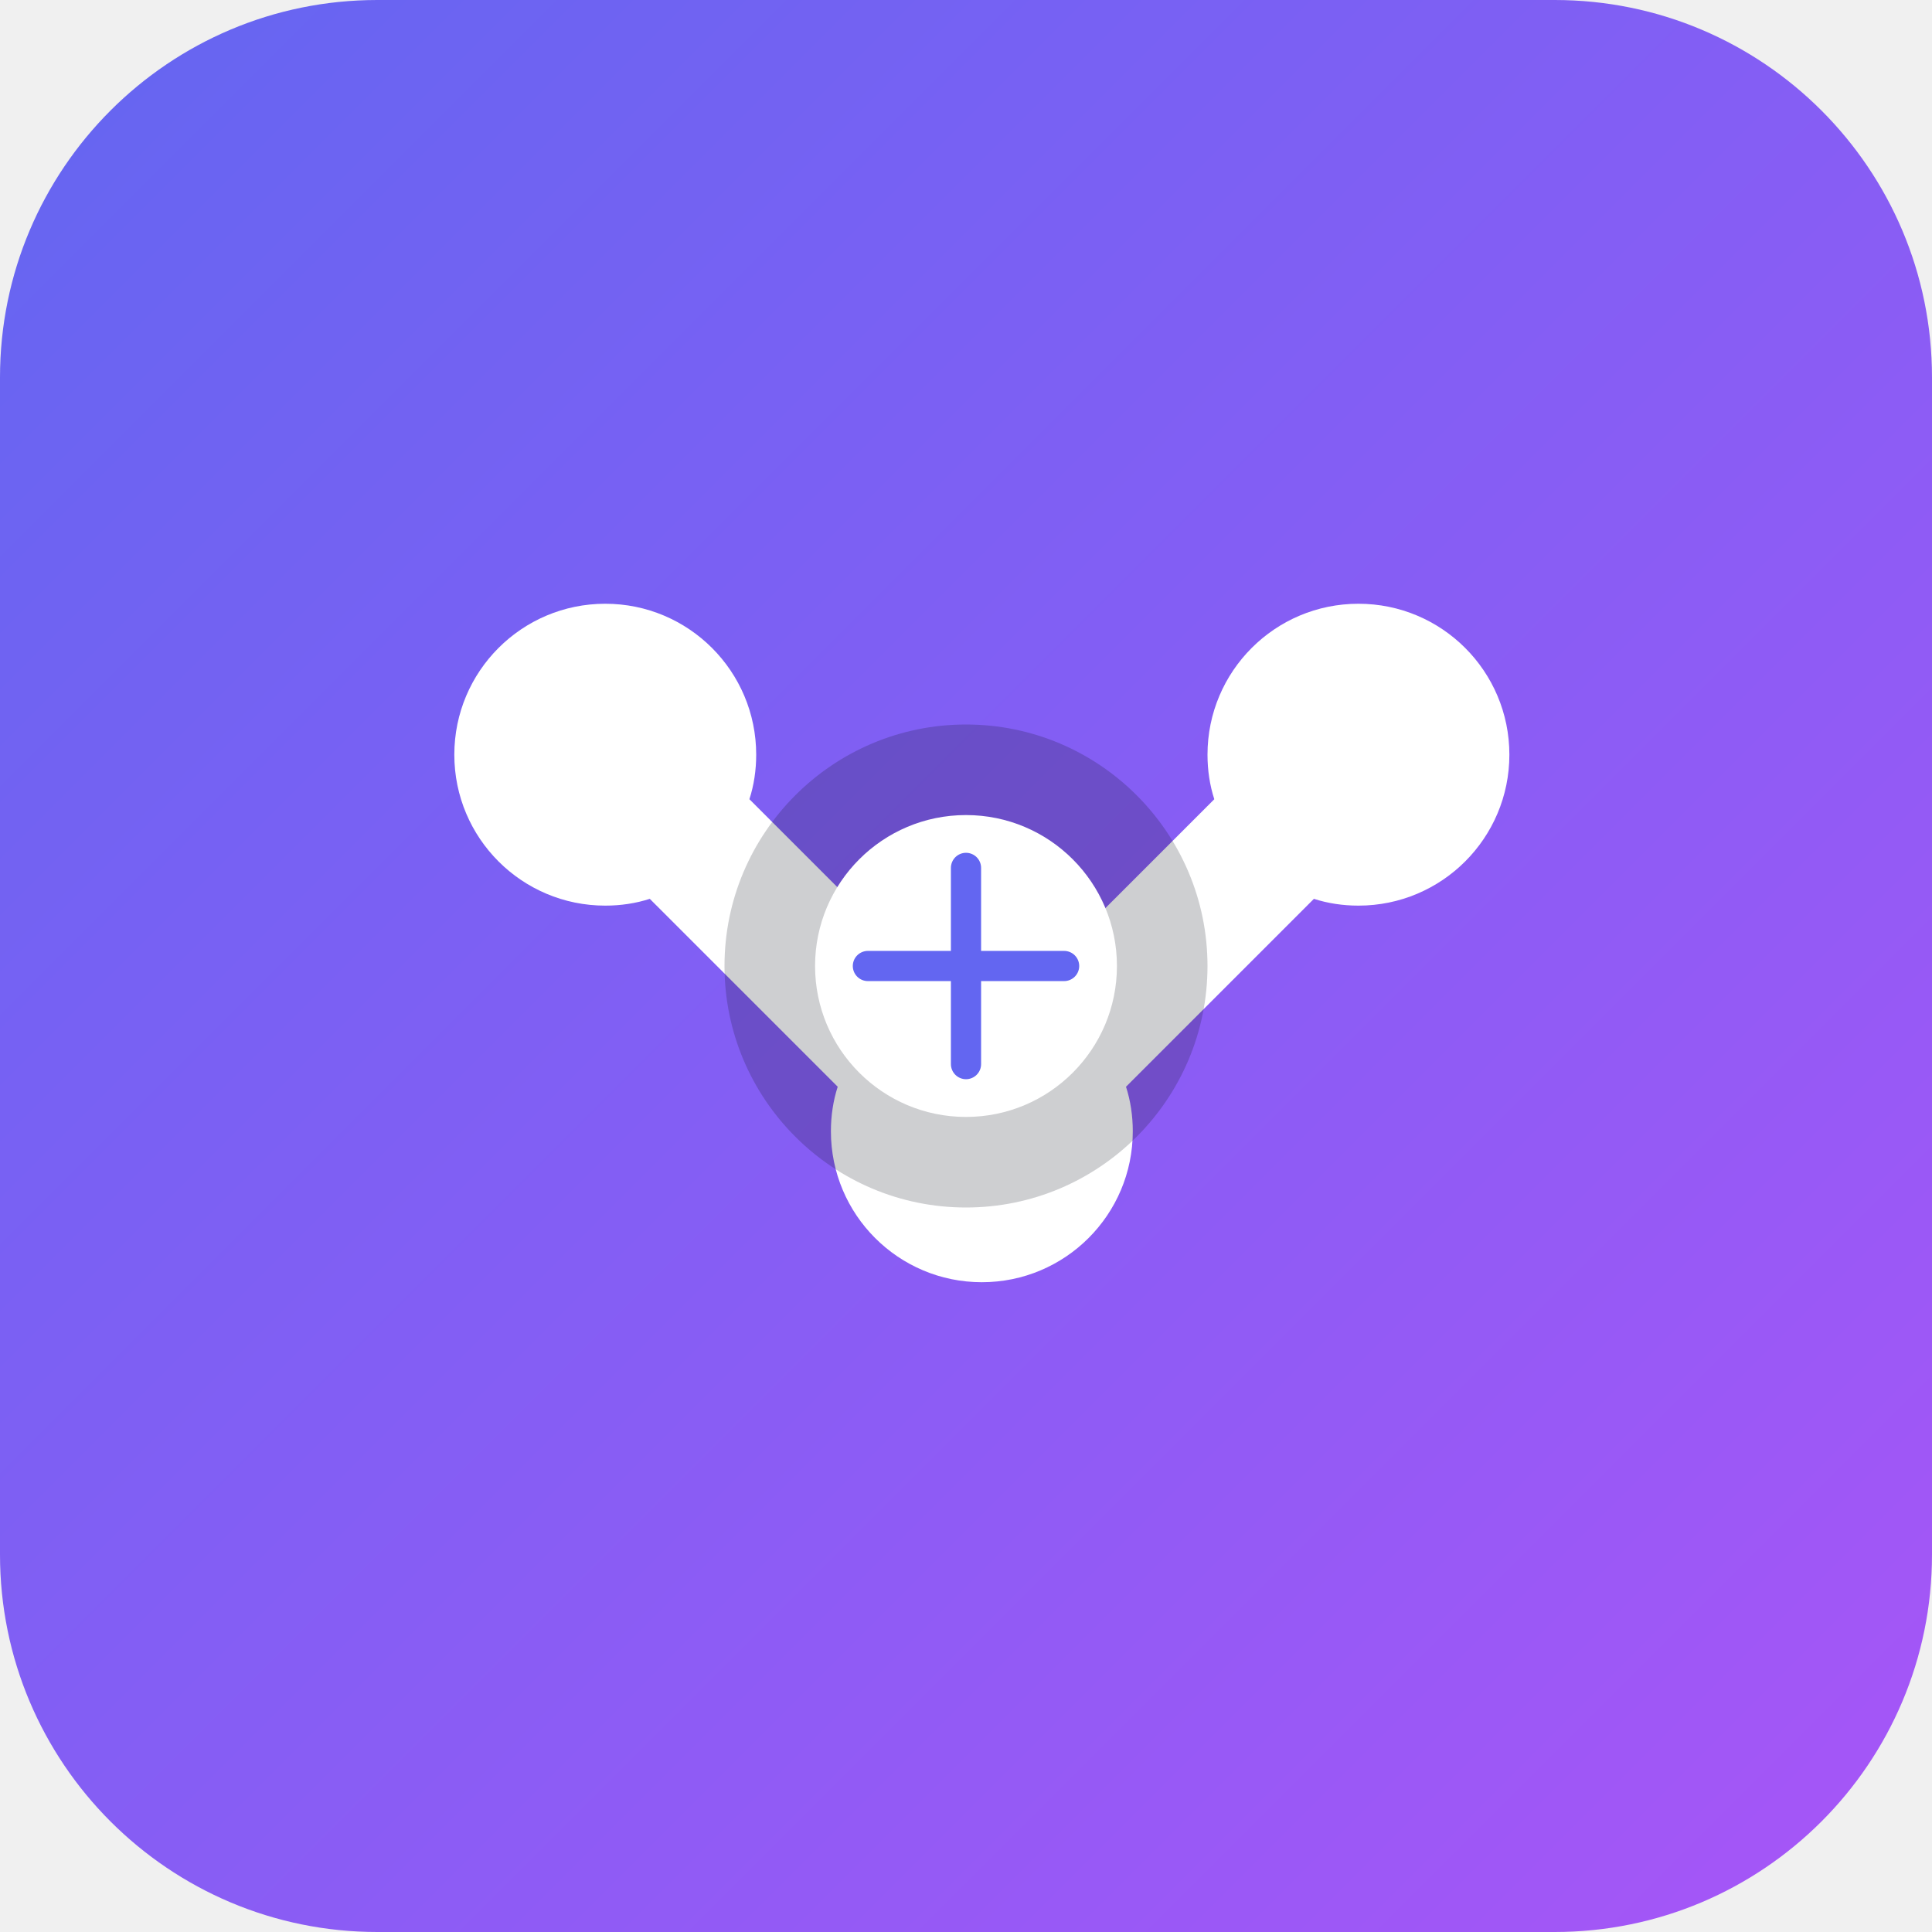
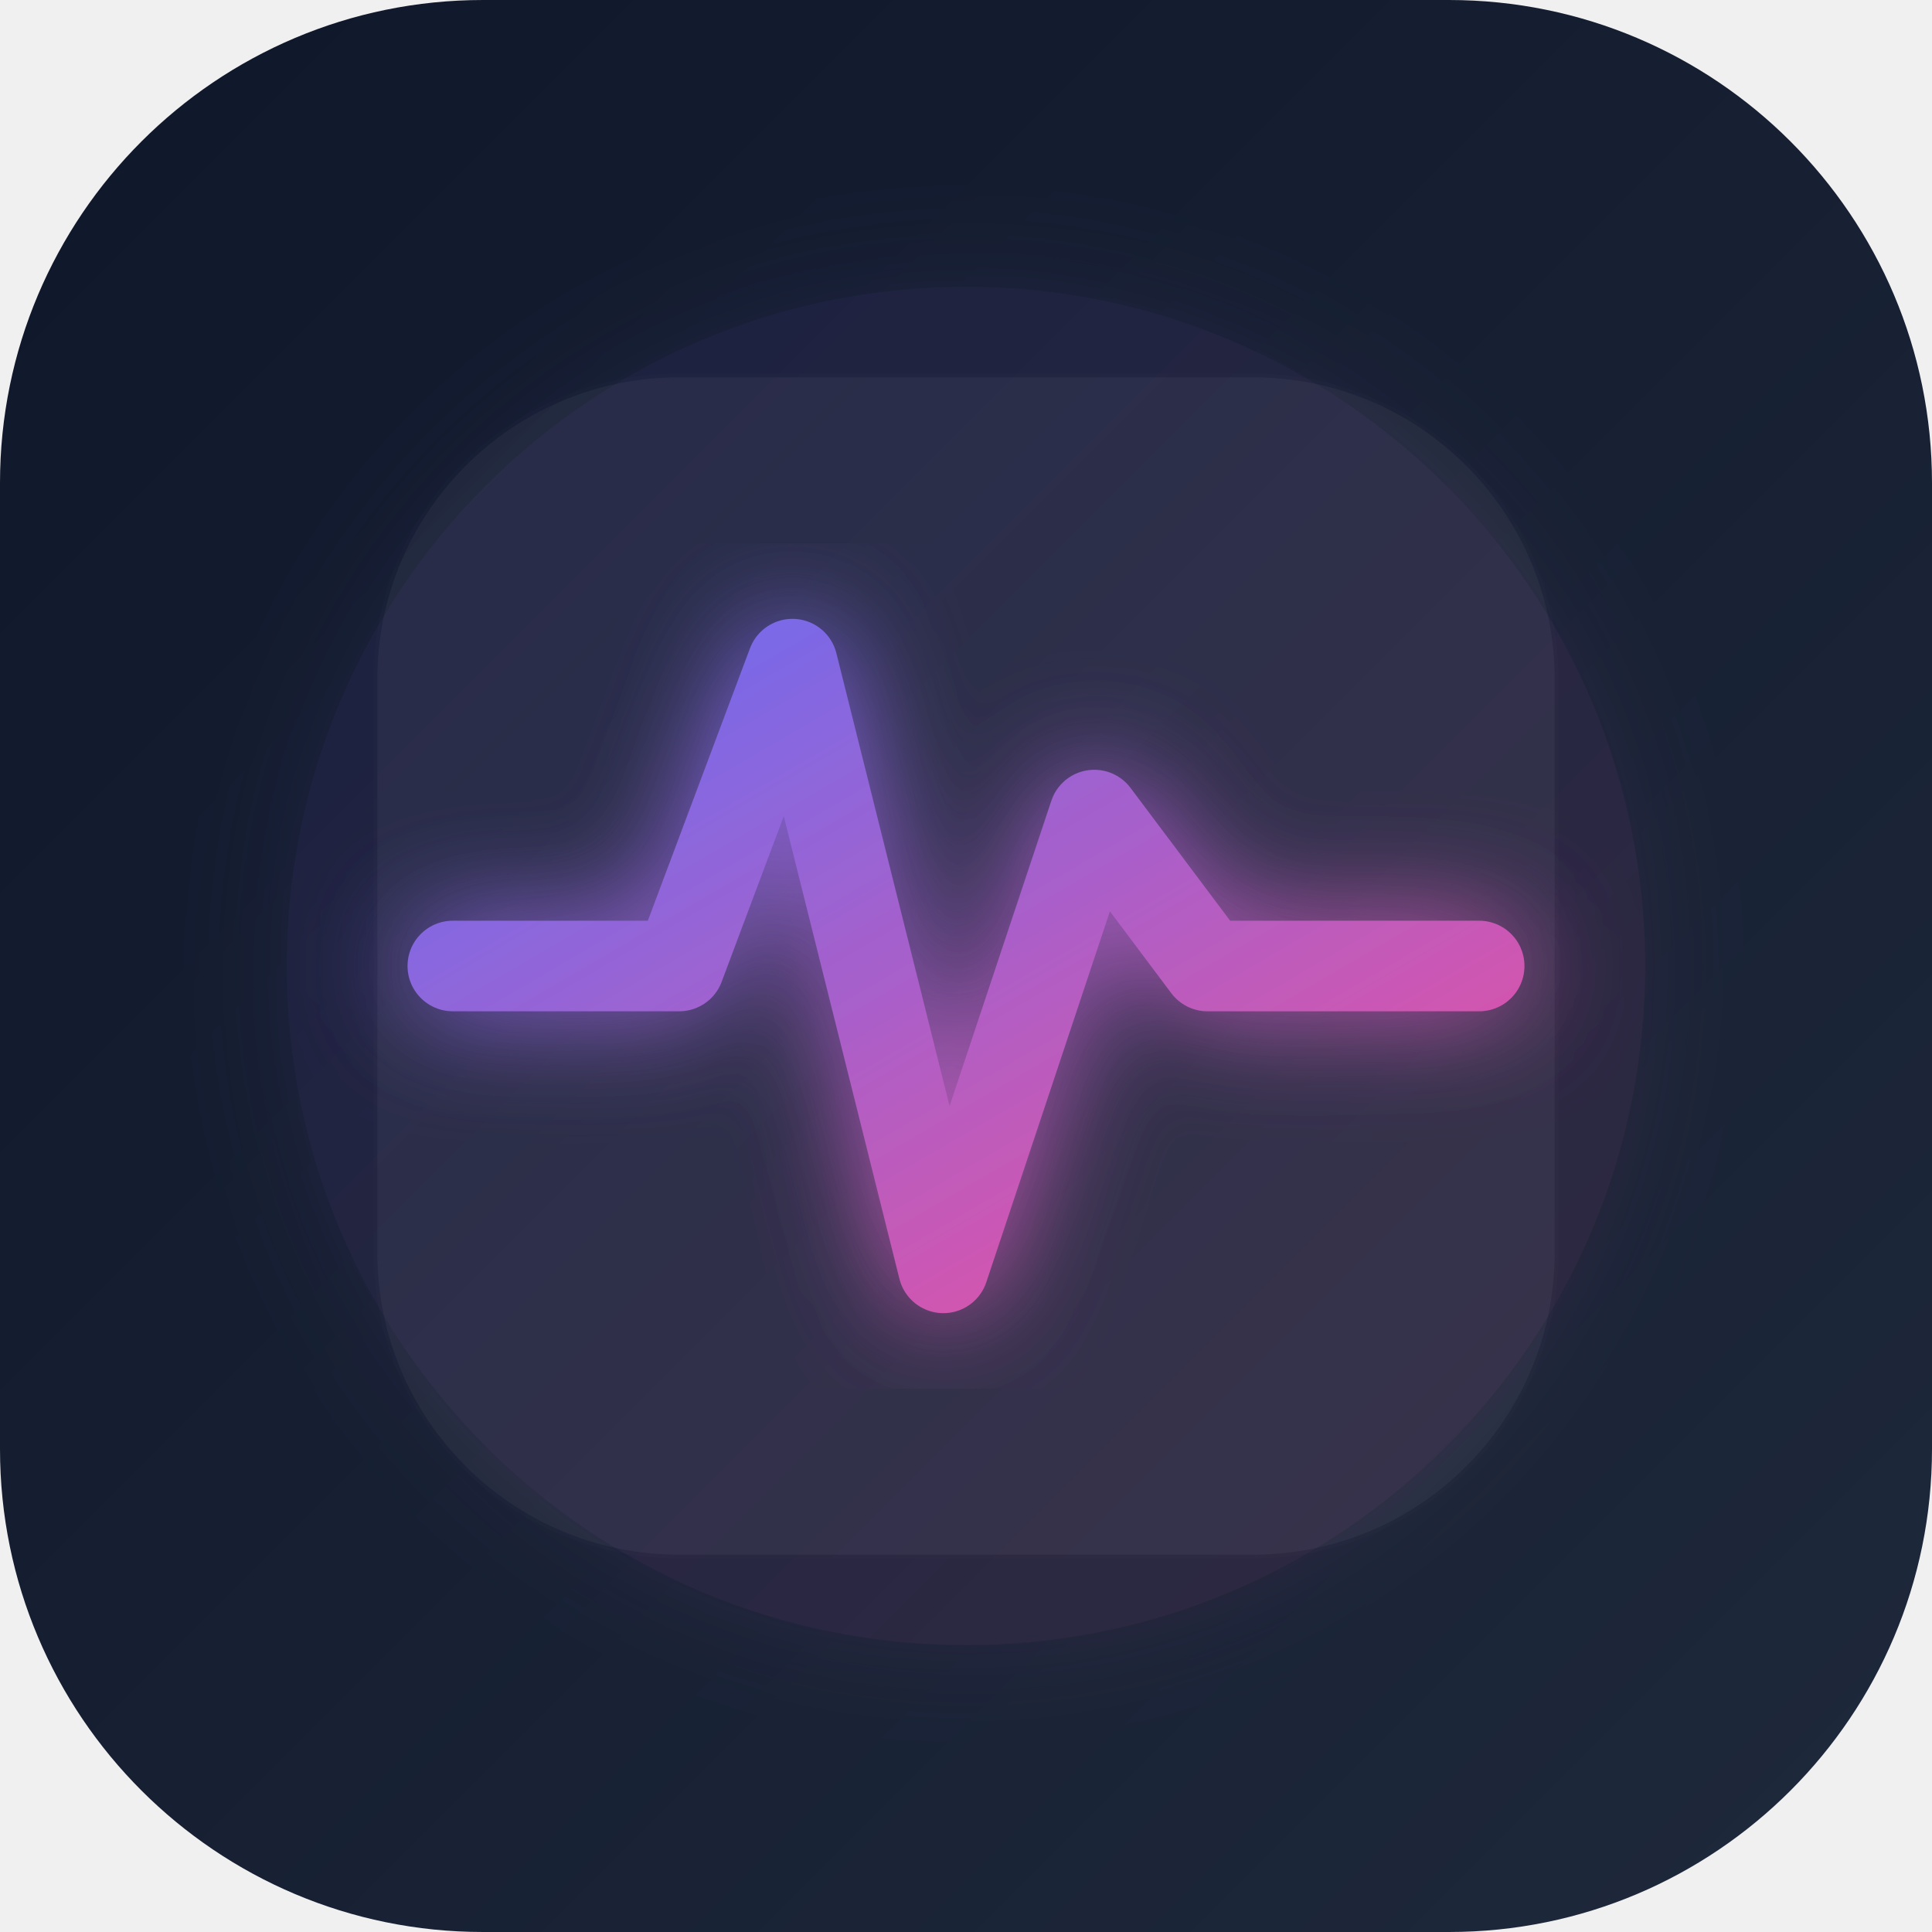
<svg xmlns="http://www.w3.org/2000/svg" viewBox="0 0 512 512">
  <defs>
-     <linearGradient id="grad1" x1="0%" y1="0%" x2="100%" y2="100%">
+     <linearGradient id="mainGrad" x1="0%" y1="0%" x2="100%" y2="100%">
+       <stop offset="0%" style="stop-color:#0f172a;stop-opacity:1" />
+       <stop offset="100%" style="stop-color:#1e293b;stop-opacity:1" />
+     </linearGradient>
+     <linearGradient id="glowGrad" x1="0%" y1="0%" x2="100%" y2="100%">
      <stop offset="0%" style="stop-color:#6366f1;stop-opacity:1" />
-       <stop offset="100%" style="stop-color:#a855f7;stop-opacity:1" />
+       <stop offset="100%" style="stop-color:#ec4899;stop-opacity:1" />
    </linearGradient>
+     <filter id="glow" x="-20%" y="-20%" width="140%" height="140%">
+       <feGaussianBlur stdDeviation="15" result="blur" />
+       <feComposite in="SourceGraphic" in2="blur" operator="over" />
+     </filter>
+     <filter id="glass">
+       <feGaussianBlur stdDeviation="10" result="blur" />
+       <feColorMatrix in="blur" mode="matrix" values="1 0 0 0 0  0 1 0 0 0  0 0 1 0 0  0 0 0 18 -7" result="goo" />
+     </filter>
  </defs>
-   <rect width="512" height="512" rx="100" fill="url(#grad1)" />
-   <path d="M360 160c-22.1 0-40 17.9-40 40 0 4.1.6 8.1 1.8 11.8l-49.8 49.8c-3.7-1.2-7.7-1.8-11.8-1.8s-8.1.6-11.8 1.8l-49.8-49.8c1.2-3.7 1.8-7.7 1.8-11.8 0-22.1-17.9-40-40-40s-40 17.9-40 40 17.9 40 40 40c4.1 0 8.1-.6 11.8-1.8l49.8 49.8c-1.2 3.7-1.8 7.7-1.8 11.8 0 22.1 17.9 40 40 40s40-17.9 40-40c0-4.1-.6-8.1-1.8-11.8l49.8-49.8c3.7 1.2 7.7 1.8 11.8 1.8 22.1 0 40-17.9 40-40s-17.9-40-40-40z" fill="white" />
-   <path d="M256 320c-35.3 0-64-28.7-64-64s28.7-64 64-64 64 28.7 64 64-28.7 64-64 64zm0-96c-17.7 0-32 14.3-32 32s14.3 32 32 32 32-14.3 32-32-14.3-32-32-32z" fill="#0a0e1a" opacity="0.2" />
-   <circle cx="256" cy="256" r="40" fill="white" />
-   <path d="M256 230v52M230 256h52" stroke="#6366f1" stroke-width="8" stroke-linecap="round" />
+   <rect width="512" height="512" rx="128" fill="url(#mainGrad)" />
+   <circle cx="256" cy="256" r="180" fill="url(#glowGrad)" opacity="0.1" filter="url(#glow)" />
+   <path d="M120 256h60l30-80 40 160 40-120 30 40h72" fill="none" stroke="url(#glowGrad)" stroke-width="24" stroke-linecap="round" stroke-linejoin="round" filter="url(#glow)" />
+   <rect x="100" y="100" width="312" height="312" rx="80" fill="white" opacity="0.05" stroke="white" stroke-width="2" stroke-opacity="0.2" />
</svg>
